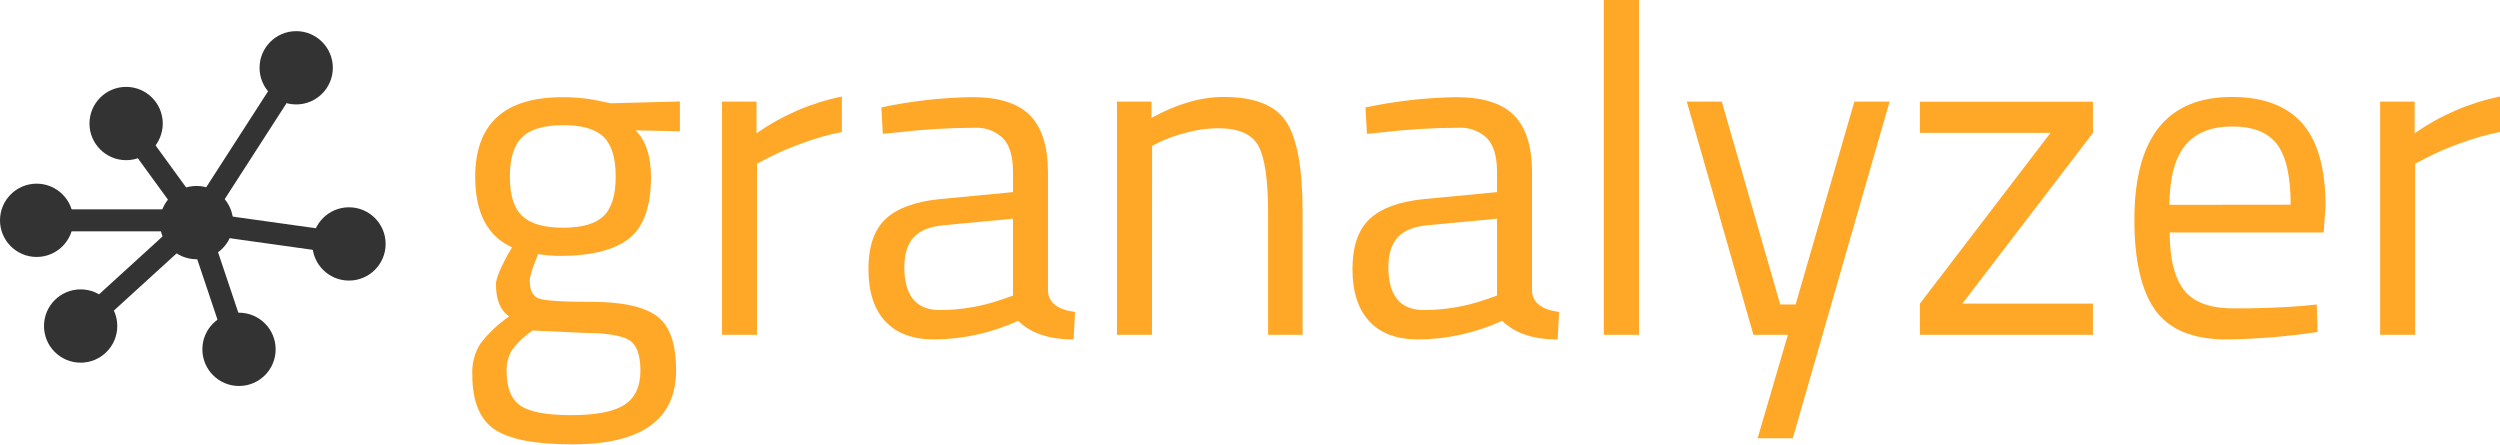
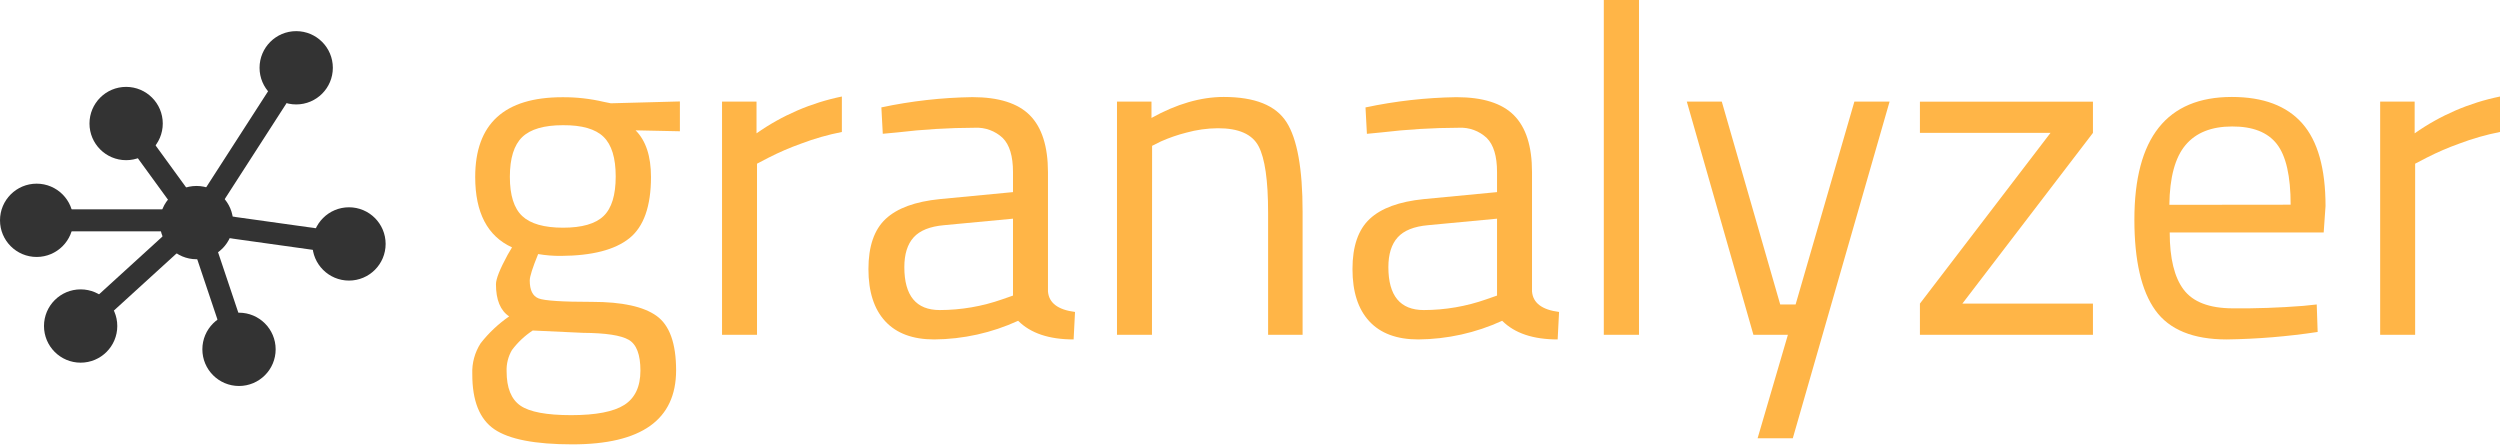
<svg xmlns="http://www.w3.org/2000/svg" id="Ebene_9" viewBox="0 0 568.29 101.02">
  <defs>
-     <style>.cls-1{fill:#FFA726;}.cls-2{fill:#333333;}</style>
+     <style>.cls-1{fill:#FFB547;}.cls-2{fill:#333333;}</style>
  </defs>
  <path class="cls-1" d="M244.44,439.6q-12.72,0-17.75-3.44t-5-12.56a12,12,0,0,1,1.91-7,29.64,29.64,0,0,1,6.47-6.09q-3-2-3-7.31,0-1.8,2.65-6.68l1-1.7q-8.37-3.82-8.37-16,0-18.13,19.82-18.13a39.85,39.85,0,0,1,9.43,1.06l1.59.32,15.69-.42v6.78l-10.07-.21q3.5,3.5,3.5,10.6,0,10-4.93,13.94t-15.53,4a29.09,29.09,0,0,1-5.19-.42q-1.91,4.67-1.91,6,0,3.29,2,4.08t12.19.79q10.18,0,14.63,3.18t4.45,12.4Q268,439.6,244.44,439.6ZM229.49,423q0,5.62,3.13,7.79t11.55,2.17q8.43,0,12.08-2.33t3.66-7.79q0-5.46-2.65-7t-10.39-1.59l-11.45-.53a18.73,18.73,0,0,0-4.72,4.45A8.9,8.9,0,0,0,229.49,423Zm.74-44.2q0,6.26,2.81,8.9t9.27,2.65q6.46,0,9.22-2.65t2.76-9q0-6.31-2.76-9t-9.22-2.65q-6.47,0-9.27,2.7T230.23,378.76Z" transform="translate(-114.33 -338.59)" />
  <path class="cls-1" d="M278.46,414.69v-53h7.84v7.21a51.63,51.63,0,0,1,19.4-8.37v8.06a57.27,57.27,0,0,0-9.27,2.65,61.78,61.78,0,0,0-7.37,3.18l-2.65,1.38v38.9Z" transform="translate(-114.33 -338.59)" />
  <path class="cls-1" d="M352.55,377.7v27.14q.32,3.92,6.15,4.66l-.32,6.25q-8.37,0-12.61-4.24a46.62,46.62,0,0,1-19.08,4.24q-7.31,0-11.13-4.13t-3.82-11.87q0-7.74,3.92-11.4t12.3-4.5l16.64-1.59V377.7q0-5.41-2.33-7.74a8.6,8.6,0,0,0-6.36-2.33,152.64,152.64,0,0,0-17.6,1.06L315,369l-.32-6a106.89,106.89,0,0,1,20.67-2.33q9,0,13.09,4.13T352.55,377.7ZM319.9,399.32q0,9.75,8.06,9.75a42.87,42.87,0,0,0,14.2-2.44l2.44-.85V388.3l-15.69,1.48q-4.77.42-6.89,2.76T319.9,399.32Z" transform="translate(-114.33 -338.59)" />
  <path class="cls-1" d="M376.19,414.69h-7.95v-53h7.84v3.71q8.59-4.77,16.43-4.77,10.6,0,14.26,5.72t3.66,20.35v28h-7.84V386.92q0-11-2.17-15.1t-9.27-4.08a27.7,27.7,0,0,0-7.15,1,35.76,35.76,0,0,0-5.78,2l-2,1Z" transform="translate(-114.33 -338.59)" />
  <path class="cls-1" d="M462.58,377.7v27.14q.32,3.92,6.15,4.66l-.32,6.25q-8.37,0-12.61-4.24a46.62,46.62,0,0,1-19.08,4.24q-7.31,0-11.13-4.13t-3.82-11.87q0-7.74,3.92-11.4t12.3-4.5l16.64-1.59V377.7q0-5.41-2.33-7.74a8.6,8.6,0,0,0-6.36-2.33,152.64,152.64,0,0,0-17.6,1.06l-3.29.32-.32-6a106.88,106.88,0,0,1,20.67-2.33q9,0,13.09,4.13T462.58,377.7Zm-32.65,21.62q0,9.75,8.06,9.75a42.86,42.86,0,0,0,14.2-2.44l2.44-.85V388.3l-15.69,1.48q-4.77.42-6.89,2.76T429.93,399.32Z" transform="translate(-114.33 -338.59)" />
  <path class="cls-1" d="M478.9,414.69V338.59h8v76.11Z" transform="translate(-114.33 -338.59)" />
  <path class="cls-1" d="M497.77,361.69h7.95L519,407.8h3.5l13.36-46.11h8l-22,76.53h-8l6.89-23.53h-7.84Z" transform="translate(-114.33 -338.59)" />
  <path class="cls-1" d="M550.76,368.8v-7.1h39.33v7.1l-29.68,38.8h29.68v7.1H550.76v-7.1l29.68-38.8Z" transform="translate(-114.33 -338.59)" />
  <path class="cls-1" d="M637.89,408.12l3.07-.32.21,6.25a152.28,152.28,0,0,1-20.67,1.7q-11.45,0-16.22-6.62t-4.77-20.62q0-27.88,22.15-27.88,10.7,0,16,6t5.3,18.81l-.42,6h-35q0,8.8,3.18,13t11.08,4.24Q629.73,408.76,637.89,408.12Zm-2.86-23q0-9.75-3.13-13.78t-10.18-4q-7.05,0-10.6,4.24t-3.66,13.57Z" transform="translate(-114.33 -338.59)" />
  <path class="cls-1" d="M655.38,414.69v-53h7.84v7.21a51.63,51.63,0,0,1,19.4-8.37v8.06a57.26,57.26,0,0,0-9.27,2.65,61.79,61.79,0,0,0-7.37,3.18l-2.65,1.38v38.9Z" transform="translate(-114.33 -338.59)" />
  <circle class="cls-2" cx="28.67" cy="28.08" r="8.33" />
  <circle class="cls-2" cx="79.33" cy="55.45" r="8.33" />
  <circle class="cls-2" cx="18.33" cy="74.11" r="8.33" />
  <circle class="cls-2" cx="44.67" cy="50.6" r="8.33" />
  <circle class="cls-2" cx="67.33" cy="15.41" r="8.33" />
  <circle class="cls-2" cx="8.33" cy="50.08" r="8.33" />
  <circle class="cls-2" cx="54.33" cy="79.41" r="8.33" />
  <path class="cls-2" d="M161.16,390.45l22.67-35.18c1.75-2.71-2.58-5.22-4.32-2.52l-22.67,35.18c-1.75,2.71,2.58,5.22,4.32,2.52Z" transform="translate(-114.33 -338.59)" />
  <path class="cls-2" d="M140.84,367.93l16,22c1.87,2.58,6.21.08,4.32-2.52l-16-22c-1.87-2.58-6.21-.08-4.32,2.52Z" transform="translate(-114.33 -338.59)" />
  <path class="cls-2" d="M194.33,391.62l-34.67-4.85c-3.15-.44-4.51,4.38-1.33,4.82L193,396.44c3.15.44,4.51-4.38,1.33-4.82Z" transform="translate(-114.33 -338.59)" />
  <path class="cls-2" d="M171.08,417.34l-9.67-28.82c-1-3-5.85-1.73-4.82,1.33l9.67,28.82c1,3,5.85,1.73,4.82-1.33Z" transform="translate(-114.33 -338.59)" />
  <path class="cls-2" d="M134.43,414.46l26.33-24c2.38-2.17-1.16-5.7-3.54-3.54l-26.33,24c-2.38,2.17,1.16,5.7,3.54,3.54Z" transform="translate(-114.33 -338.59)" />
  <path class="cls-2" d="M122.67,391.17H159c3.22,0,3.22-5,0-5H122.67c-3.22,0-3.22,5,0,5Z" transform="translate(-114.33 -338.59)" />
</svg>
